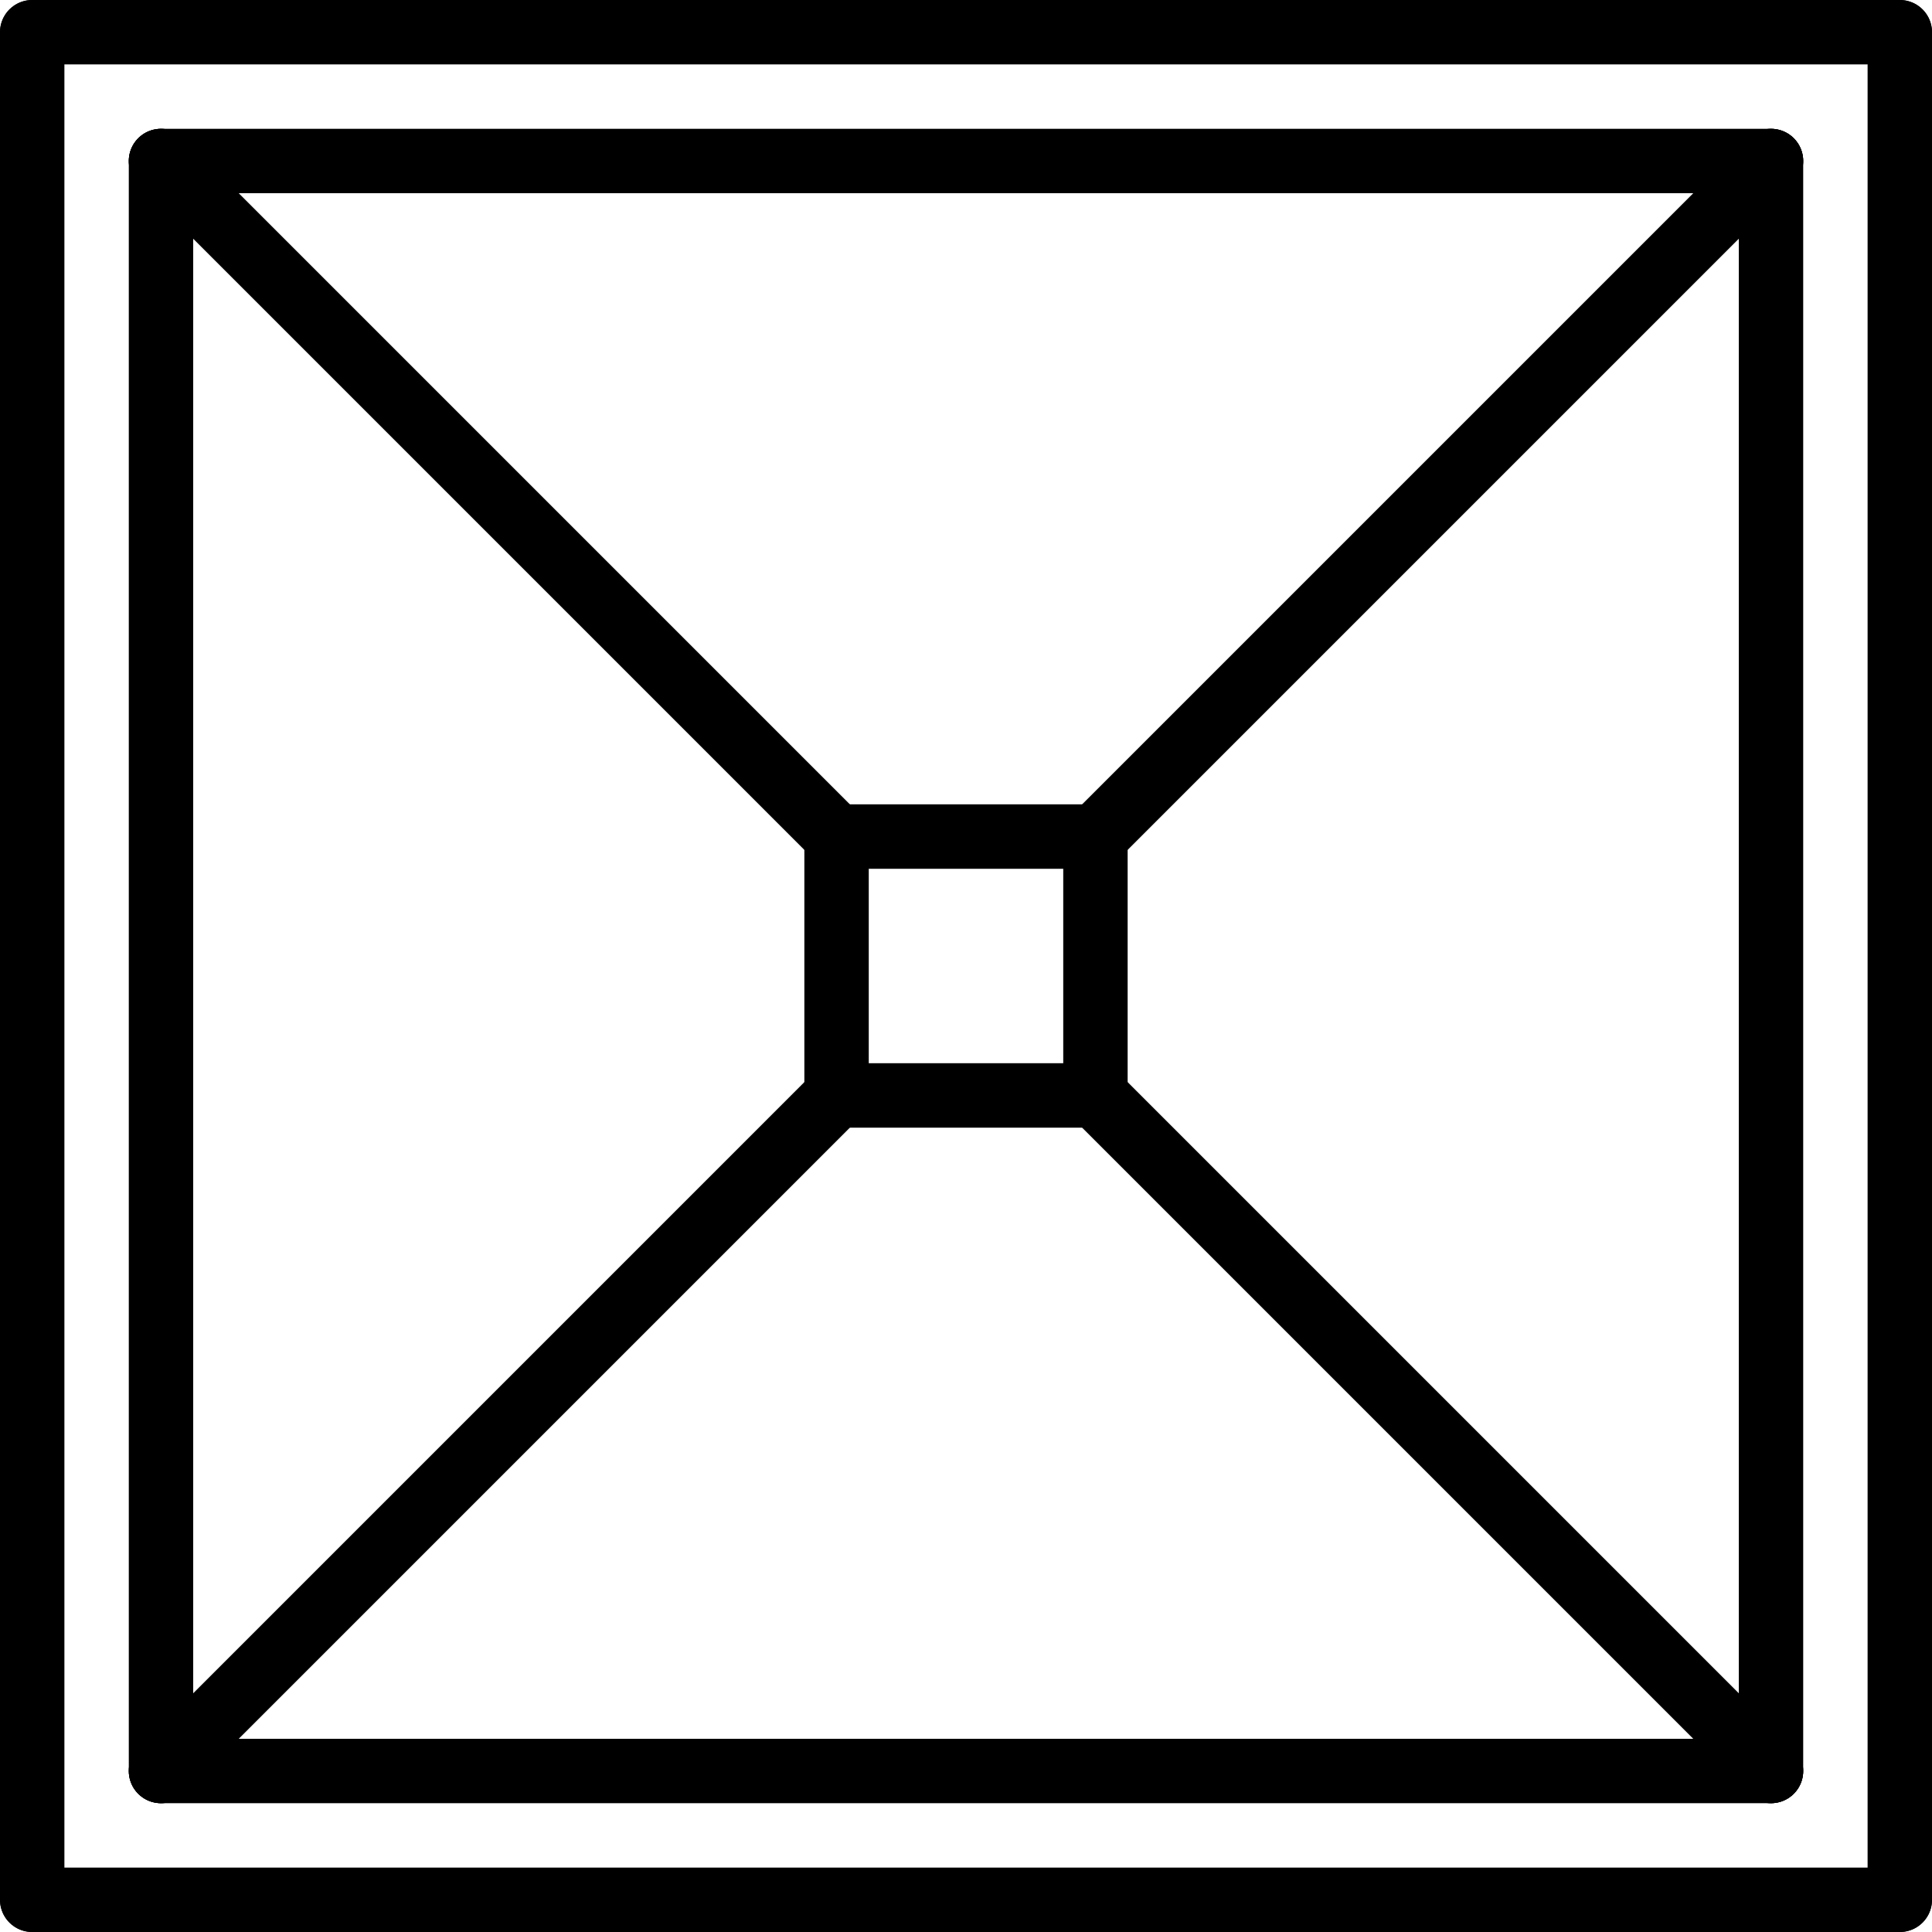
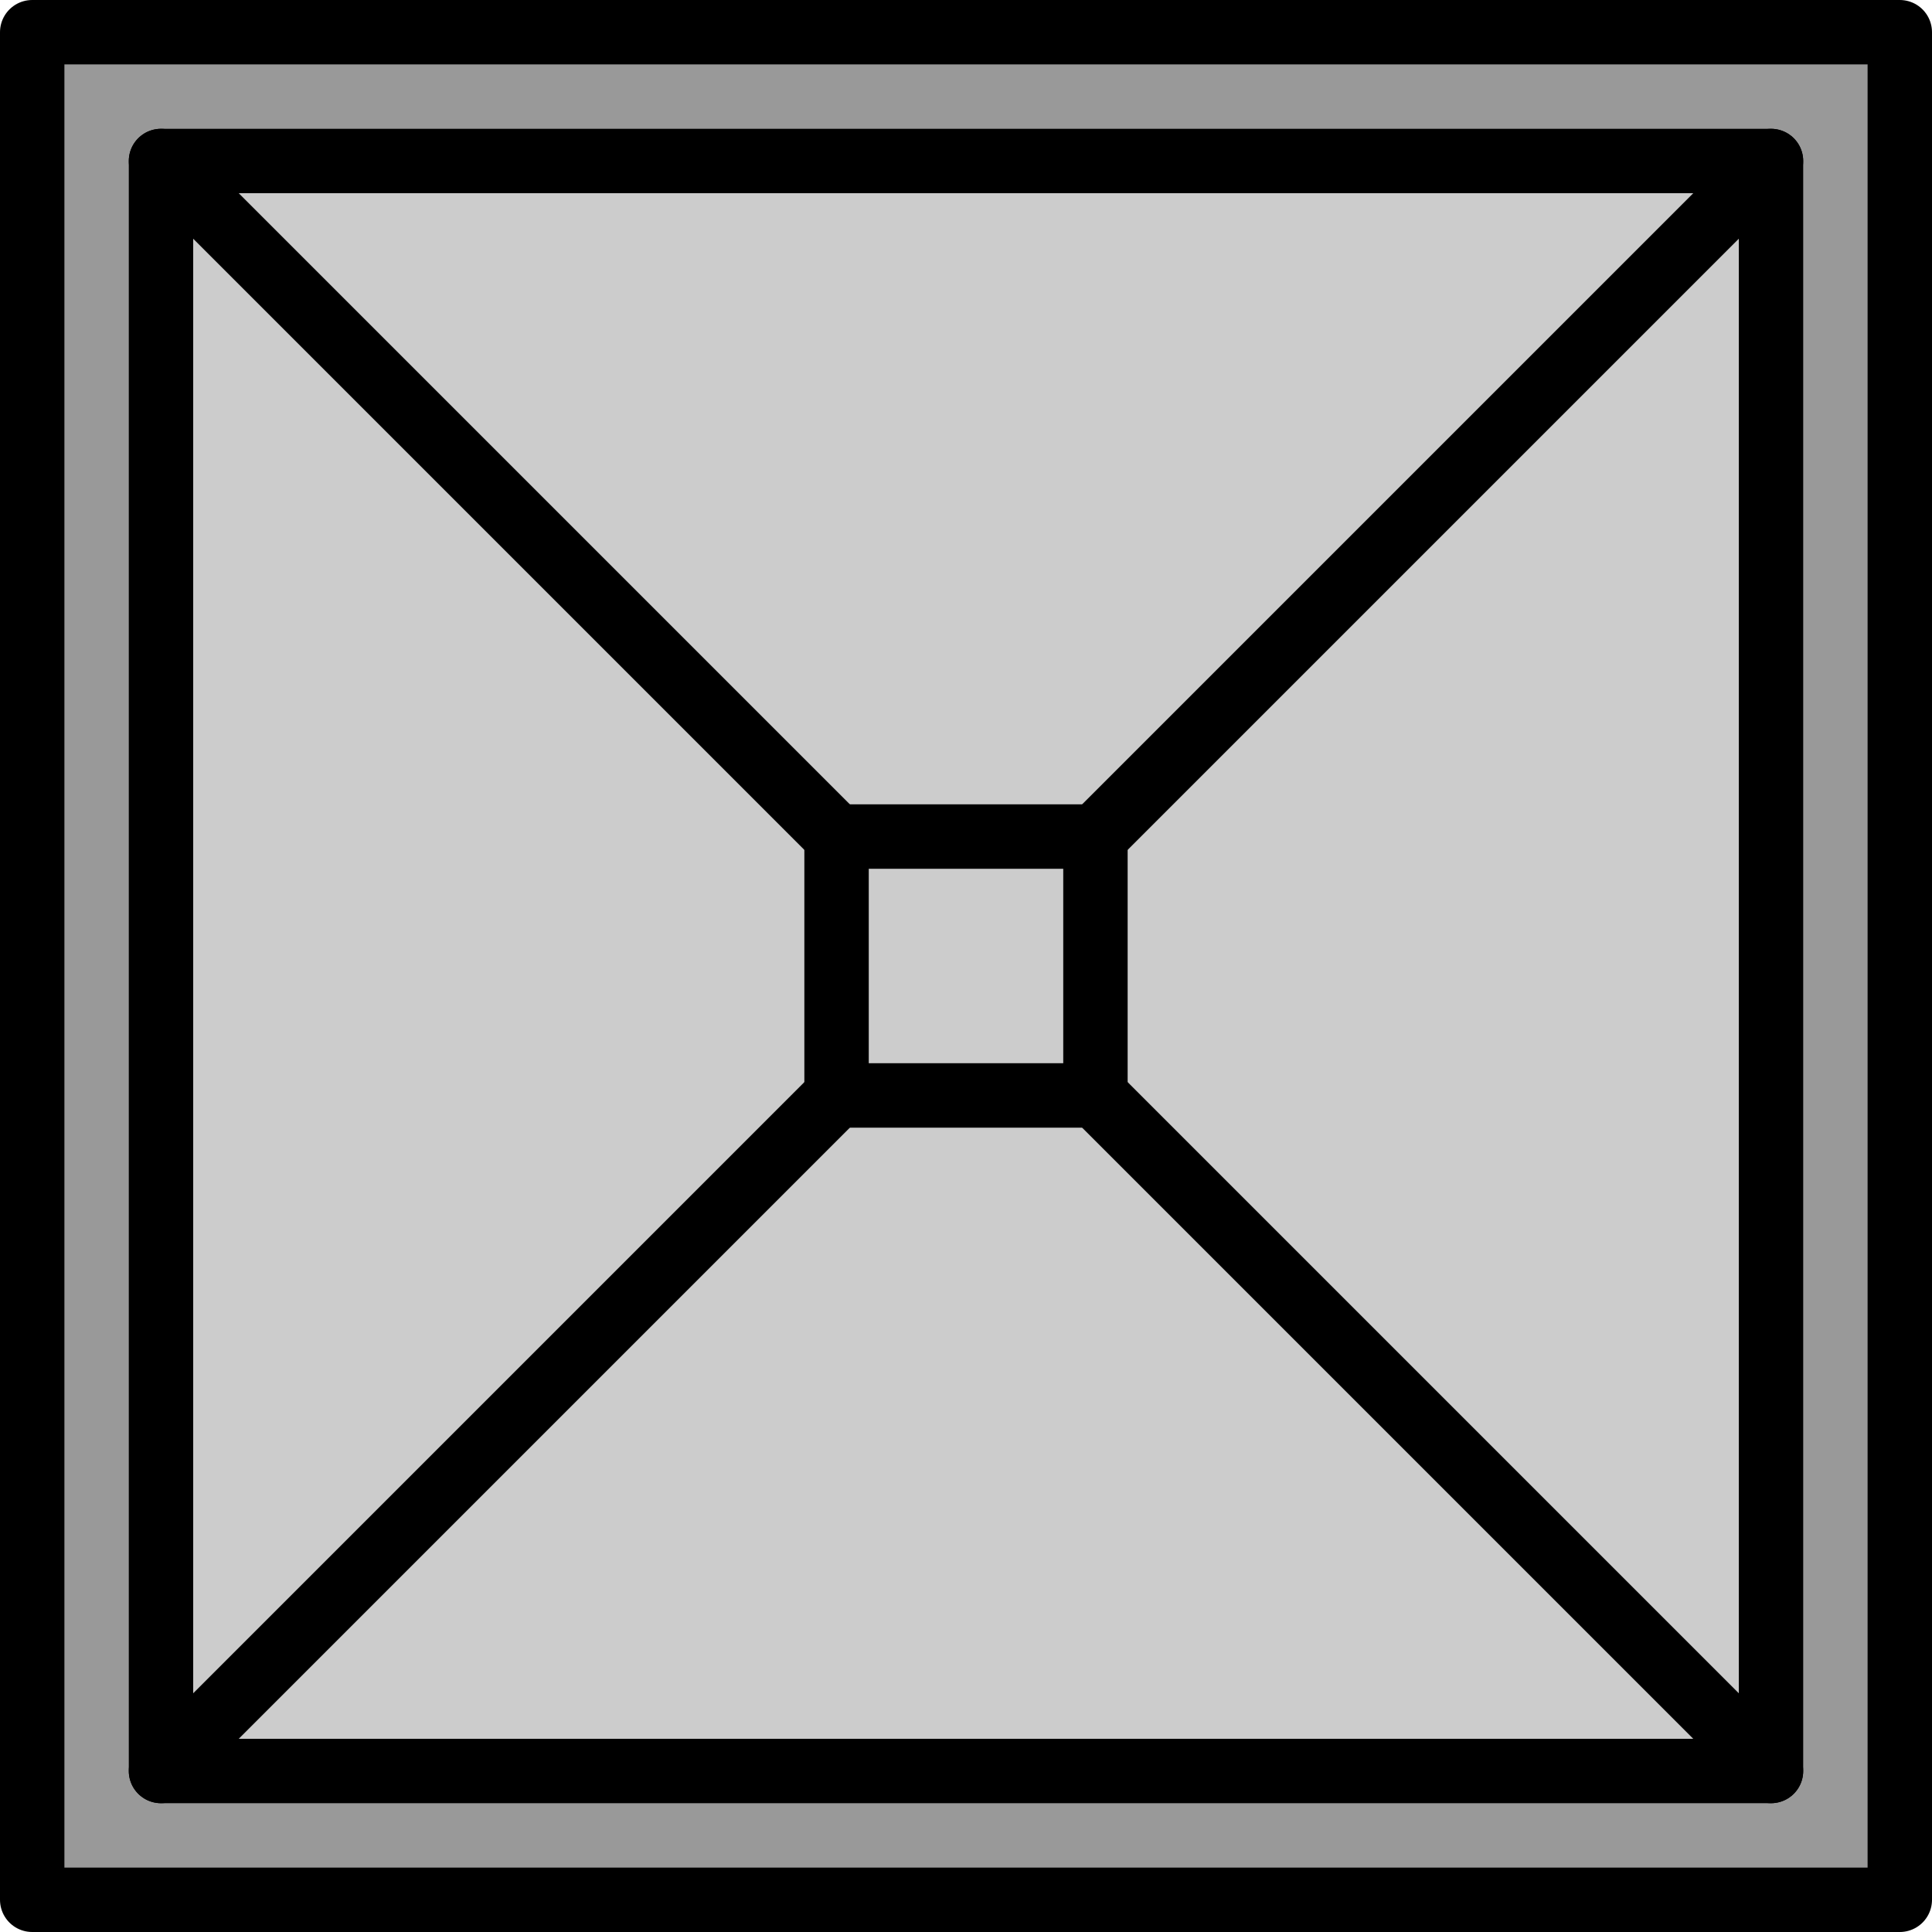
<svg xmlns="http://www.w3.org/2000/svg" version="1.1" id="圖層_1" x="0px" y="0px" viewBox="0 0 30 30" style="enable-background:new 0 0 30 30;" xml:space="preserve">
  <style type="text/css">
- 	.st0{fill:none;stroke:#000000;stroke-linecap:round;stroke-linejoin:round;}
+ 	.st0{fill:#999999;stroke:#000000;stroke-linecap:round;stroke-linejoin:round;}
+ 	.st1{fill:#CCCCCC;stroke:#000000;stroke-linecap:round;stroke-linejoin:round;}
+ 	.st2{fill:#C7B299;stroke:#000000;stroke-linecap:round;stroke-linejoin:round;}
</style>
-   <line class="st0" x1="0.5" y1="29.5" x2="29.5" y2="29.5" />
-   <line class="st0" x1="17.01" y1="17.01" x2="27.5" y2="27.5" />
-   <line class="st0" x1="27.5" y1="27.5" x2="27.5" y2="2.5" />
-   <line class="st0" x1="17.01" y1="12.99" x2="27.5" y2="2.5" />
-   <line class="st0" x1="12.99" y1="12.99" x2="17.01" y2="12.99" />
-   <line class="st0" x1="27.5" y1="2.5" x2="2.5" y2="2.5" />
-   <line class="st0" x1="12.99" y1="12.99" x2="2.5" y2="2.5" />
-   <line class="st0" x1="12.99" y1="17.01" x2="2.5" y2="27.5" />
-   <line class="st0" x1="2.5" y1="2.5" x2="2.5" y2="27.5" />
-   <line class="st0" x1="12.99" y1="17.01" x2="12.99" y2="12.99" />
-   <line class="st0" x1="17.01" y1="17.01" x2="12.99" y2="17.01" />
-   <line class="st0" x1="17.01" y1="12.99" x2="17.01" y2="17.01" />
-   <line class="st0" x1="0.5" y1="0.5" x2="0.5" y2="29.5" />
-   <line class="st0" x1="29.5" y1="0.5" x2="0.5" y2="0.5" />
-   <line class="st0" x1="29.5" y1="29.5" x2="29.5" y2="0.5" />
-   <line class="st0" x1="2.5" y1="27.5" x2="27.5" y2="27.5" />
+   <rect x="0.5" y="0.5" class="st0" width="29" height="29" />
+   <rect x="2.5" y="2.5" class="st1" width="25" height="25" />
+   <line class="st2" x1="17.01" y1="17.01" x2="27.5" y2="27.5" />
+   <line class="st2" x1="17.01" y1="12.99" x2="27.5" y2="2.5" />
+   <line class="st2" x1="12.99" y1="12.99" x2="17.01" y2="12.99" />
+   <line class="st2" x1="12.99" y1="12.99" x2="2.5" y2="2.5" />
+   <line class="st2" x1="12.99" y1="17.01" x2="2.5" y2="27.5" />
+   <line class="st2" x1="12.99" y1="17.01" x2="12.99" y2="12.99" />
+   <line class="st2" x1="17.01" y1="17.01" x2="12.99" y2="17.01" />
+   <line class="st2" x1="17.01" y1="12.99" x2="17.01" y2="17.01" />
</svg>
